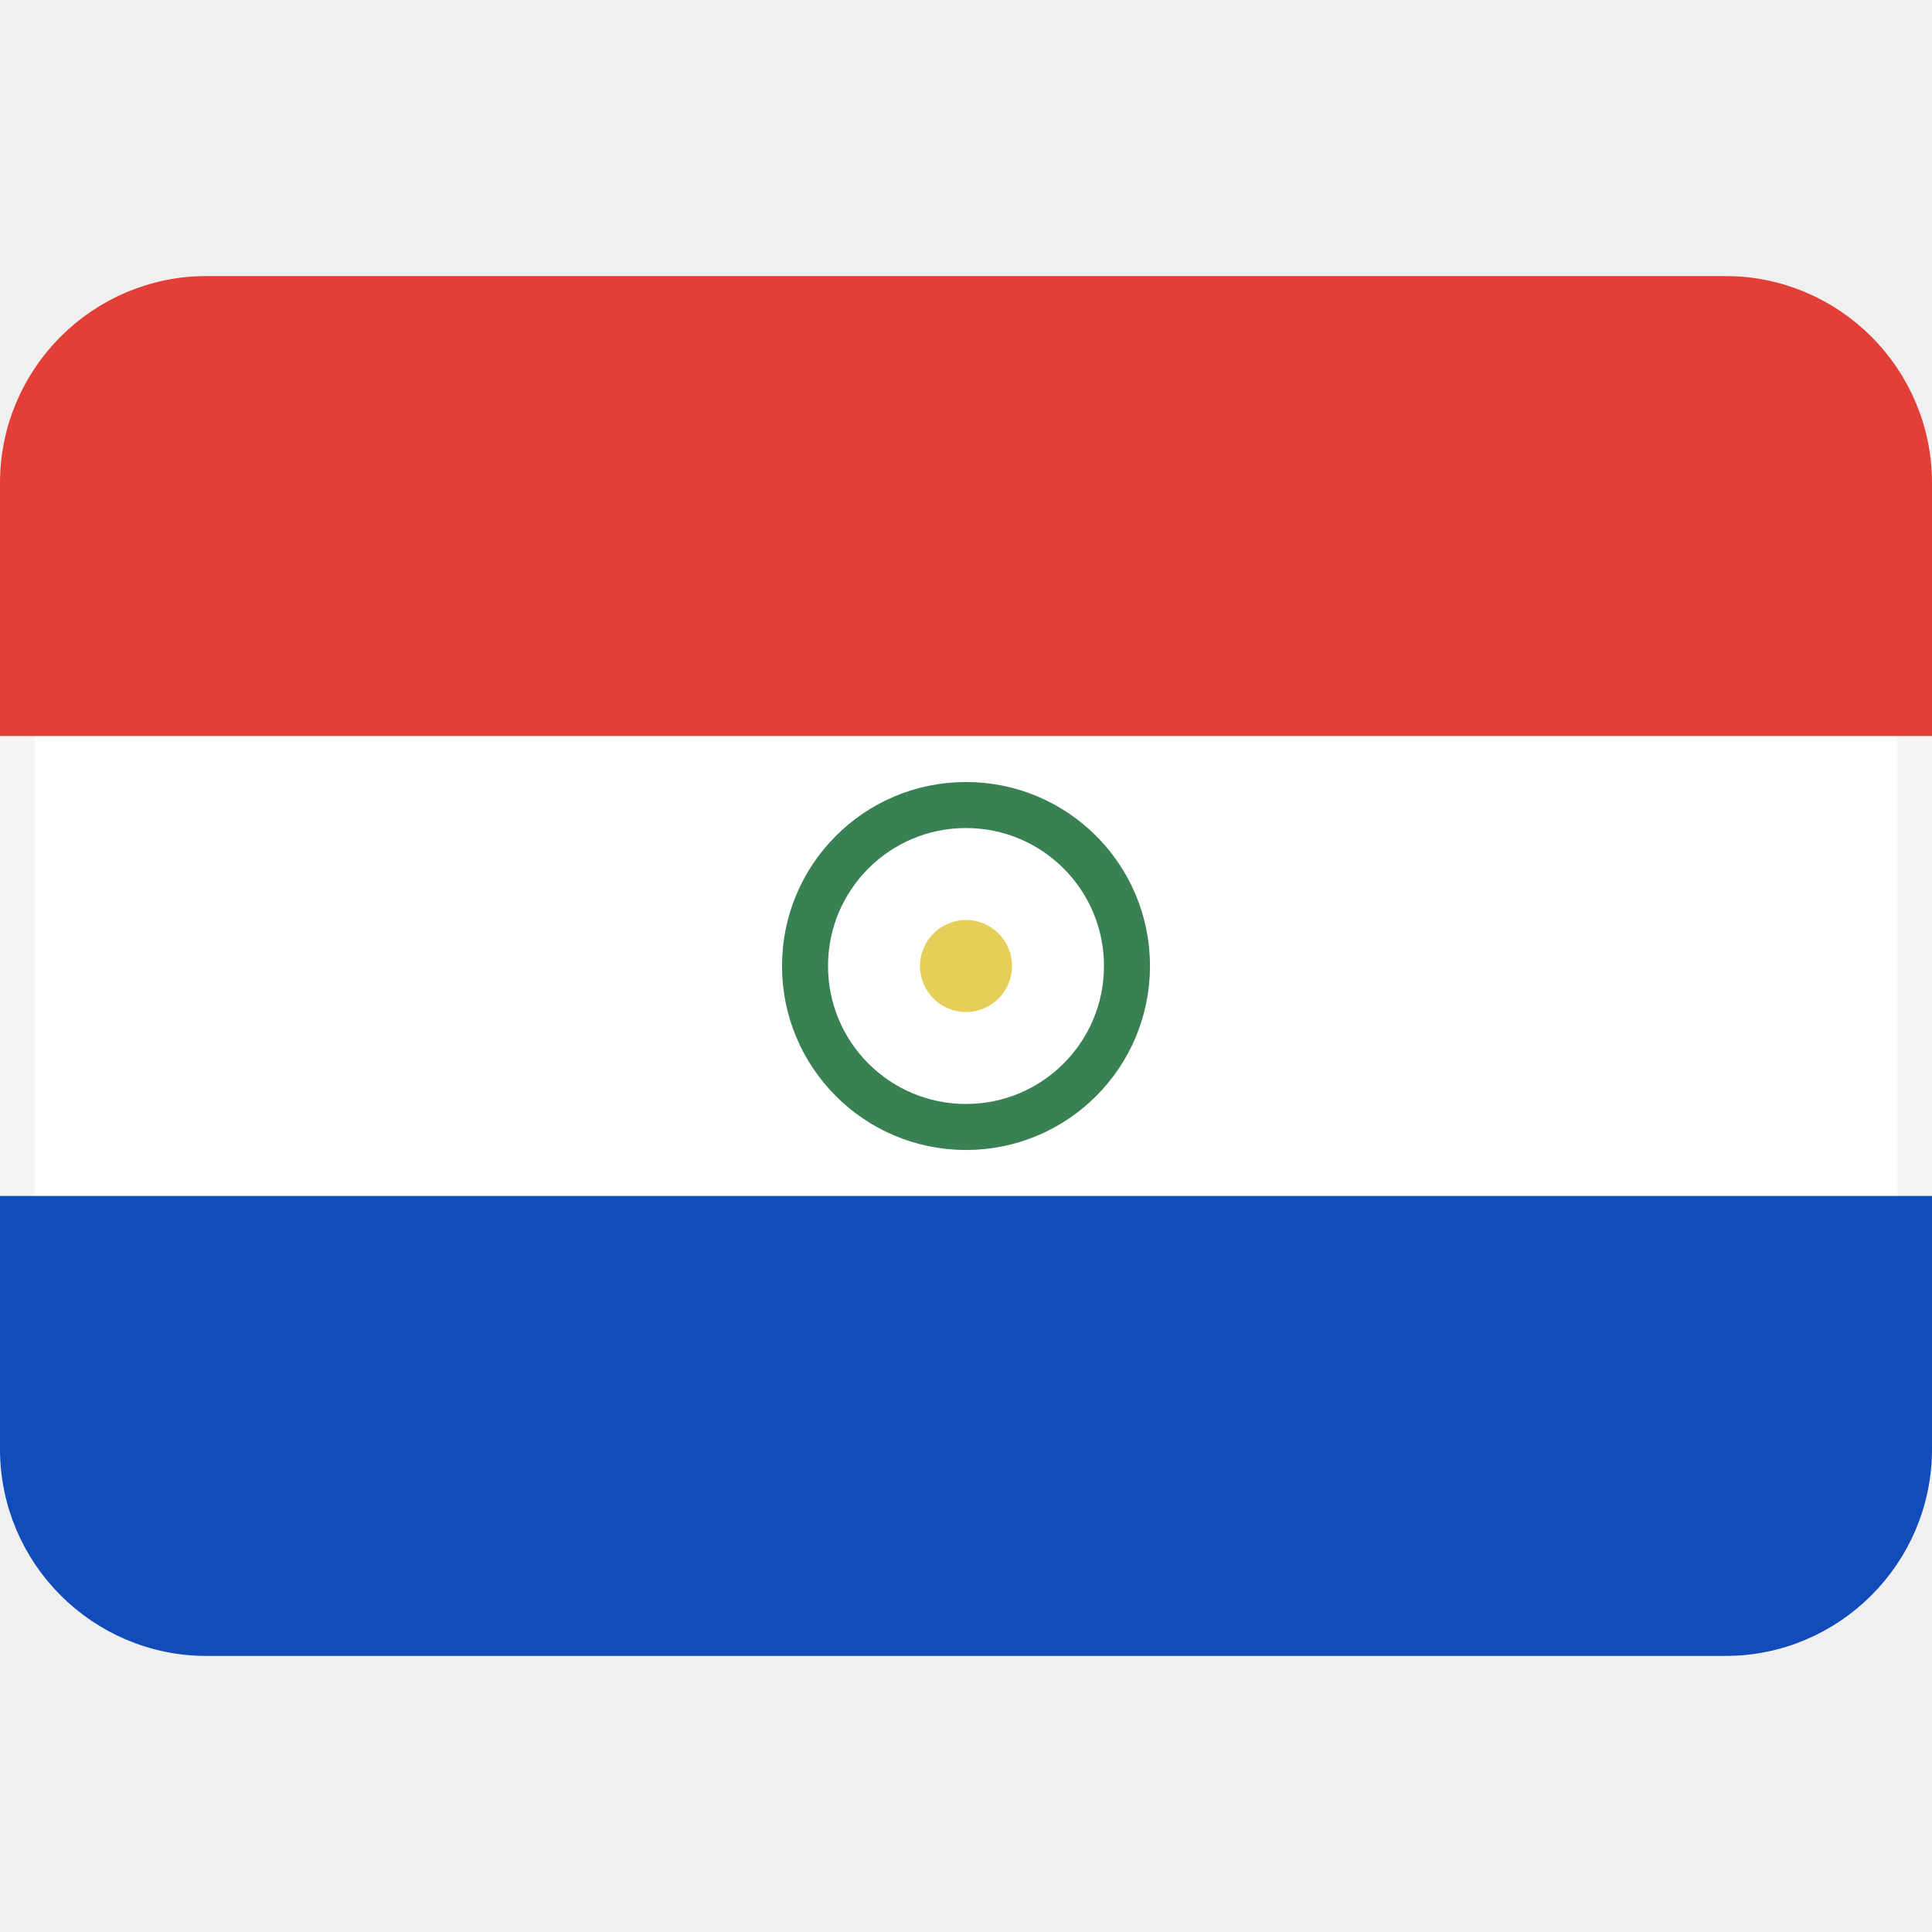
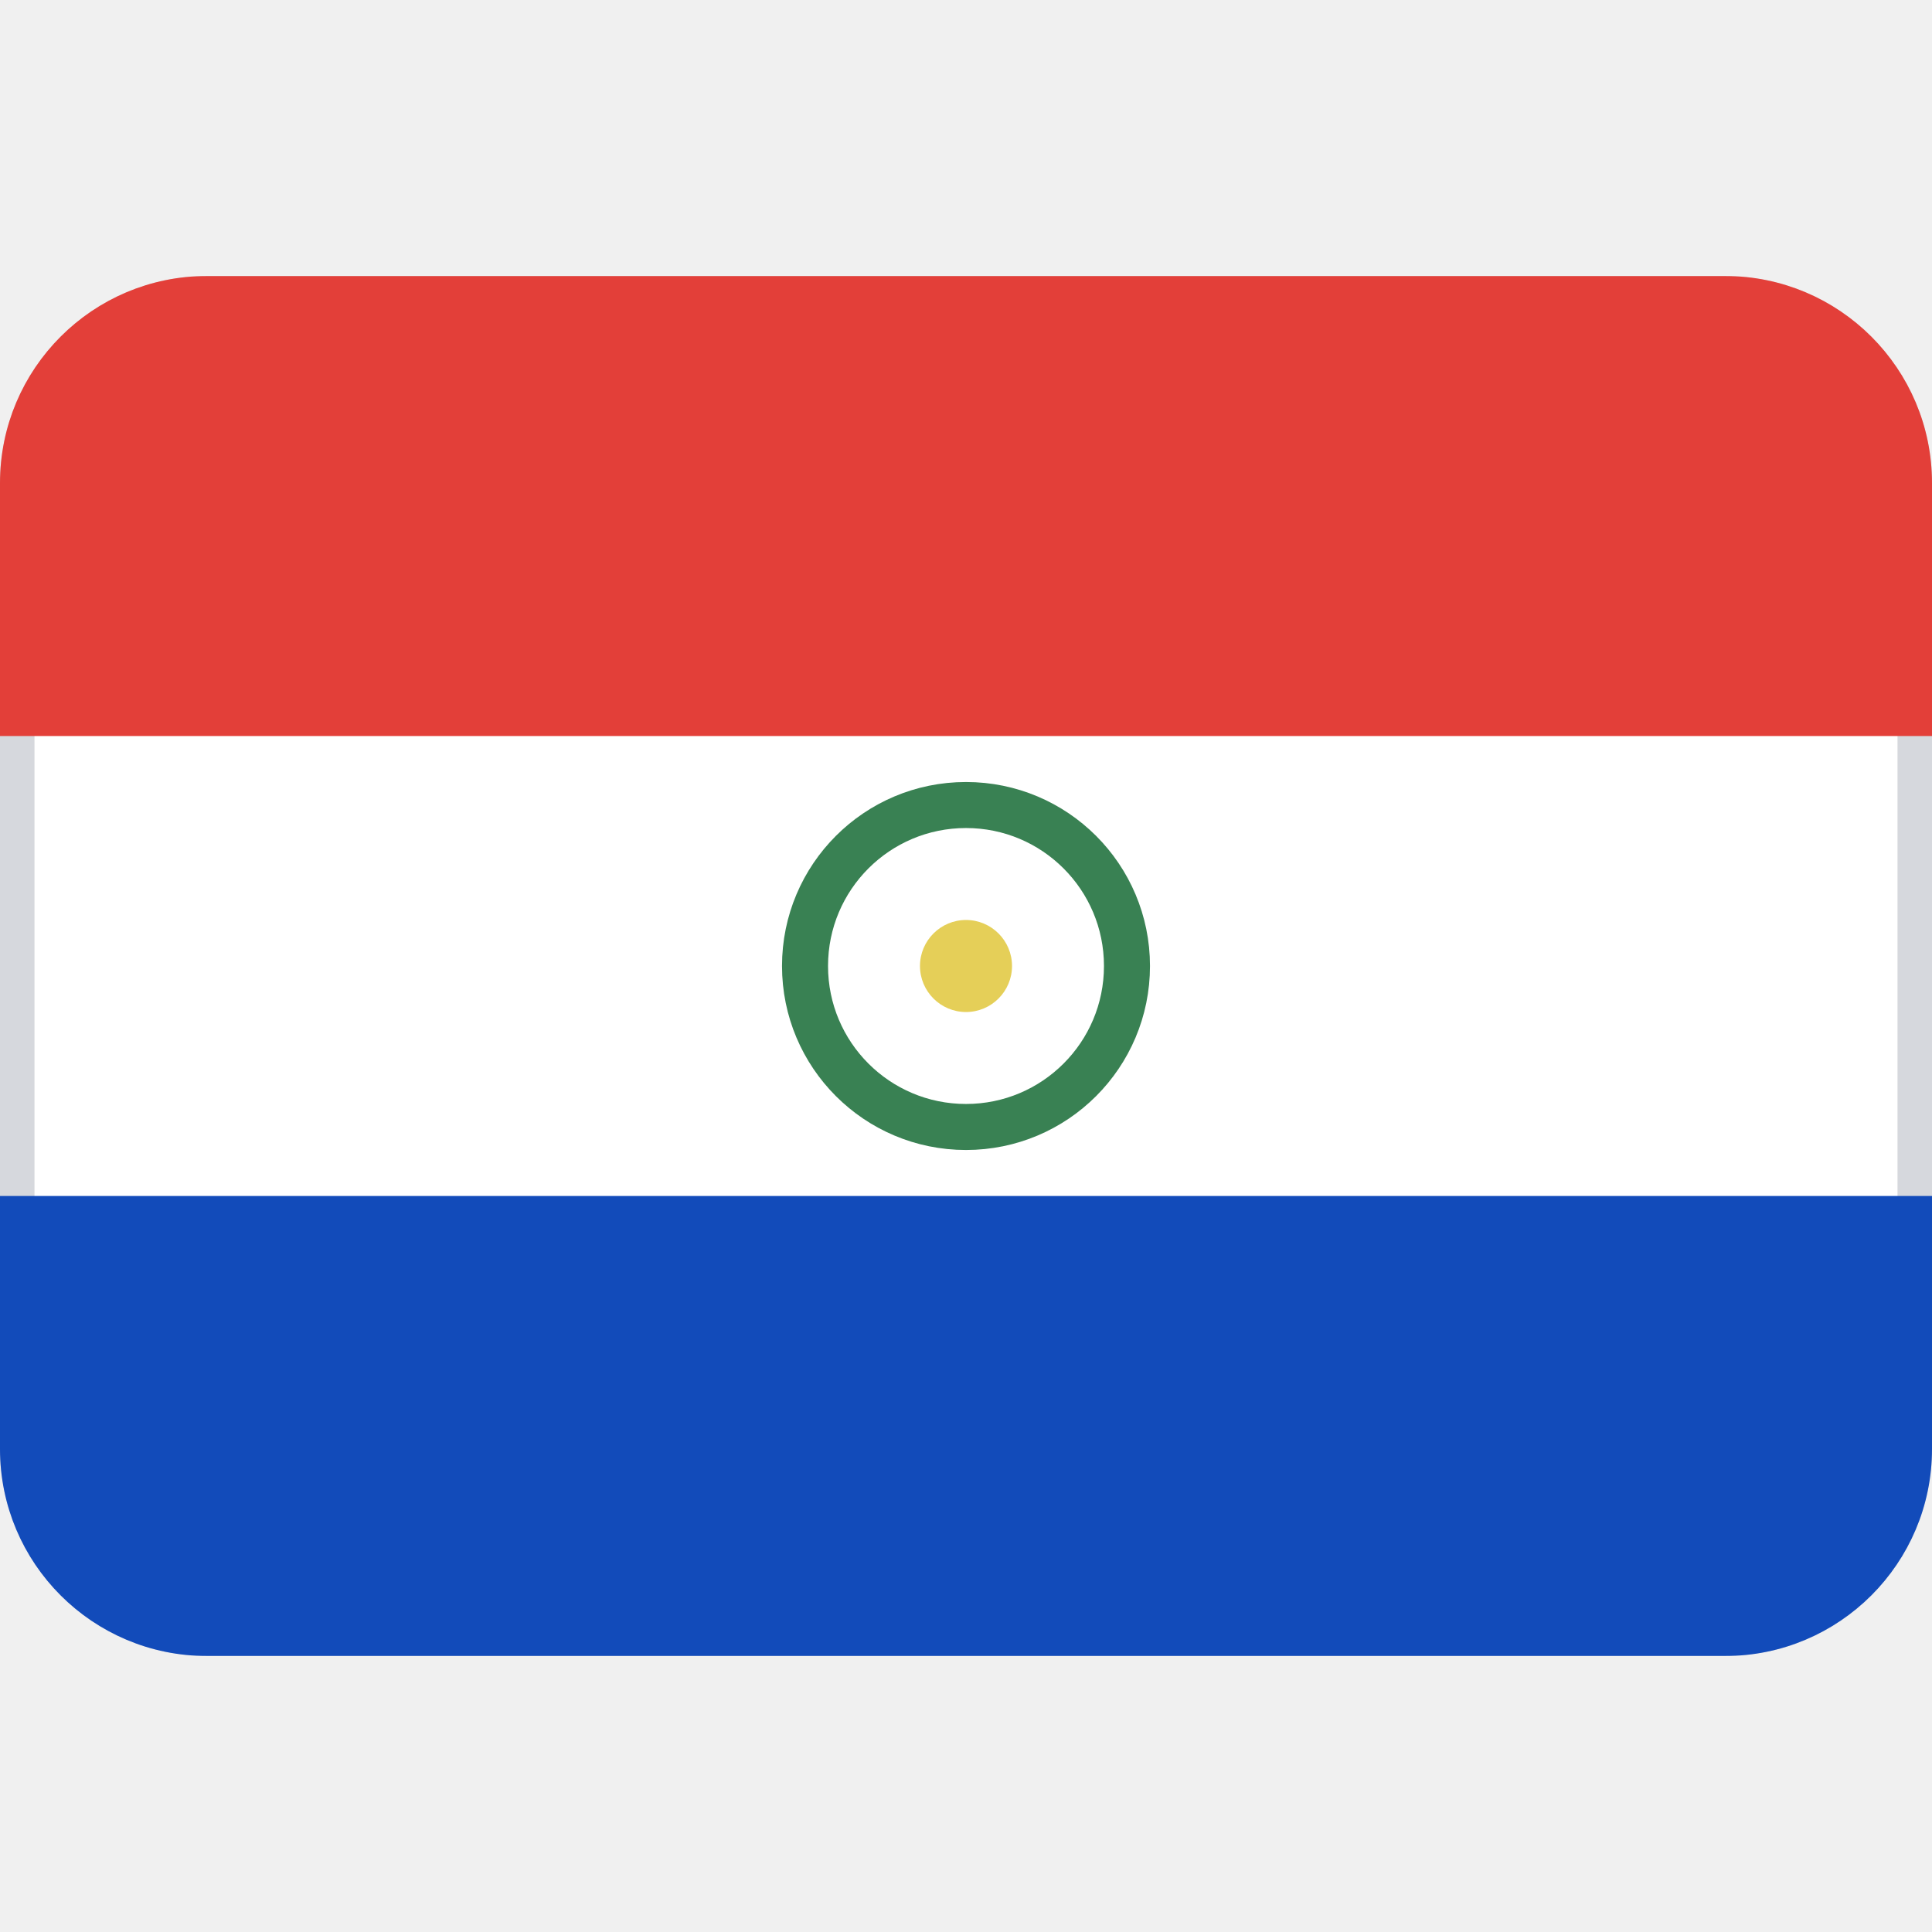
<svg xmlns="http://www.w3.org/2000/svg" width="28" height="28" viewBox="0 0 28 28" fill="none">
-   <rect x="0.25" y="4.25" width="27.5" height="19.5" rx="2.75" fill="white" stroke="#F5F5F5" stroke-width="0.5" />
+   <rect x="0.25" y="4.25" width="27.5" height="19.5" rx="2.75" fill="white" stroke="#D6D8DD" stroke-width="0.5" />
  <mask id="mask0_17_4688" style="mask-type:alpha" maskUnits="userSpaceOnUse" x="0" y="4" width="28" height="20">
    <rect x="0.25" y="4.25" width="27.5" height="19.5" rx="2.75" fill="white" stroke="white" stroke-width="0.5" />
  </mask>
  <g mask="url(#mask0_17_4688)">
    <path fill-rule="evenodd" clip-rule="evenodd" d="M0 10.667H28V4H0V10.667Z" fill="#E33F39" />
    <path fill-rule="evenodd" clip-rule="evenodd" d="M0 24H28V17.333H0V24Z" fill="#124BBA" />
    <path d="M14 16.333C15.289 16.333 16.333 15.289 16.333 14C16.333 12.711 15.289 11.667 14 11.667C12.711 11.667 11.667 12.711 11.667 14C11.667 15.289 12.711 16.333 14 16.333Z" stroke="#398153" stroke-width="0.667" />
    <path fill-rule="evenodd" clip-rule="evenodd" d="M14 14.667C14.368 14.667 14.667 14.368 14.667 14C14.667 13.632 14.368 13.333 14 13.333C13.632 13.333 13.333 13.632 13.333 14C13.333 14.368 13.632 14.667 14 14.667Z" fill="#E5CF58" />
  </g>
</svg>
